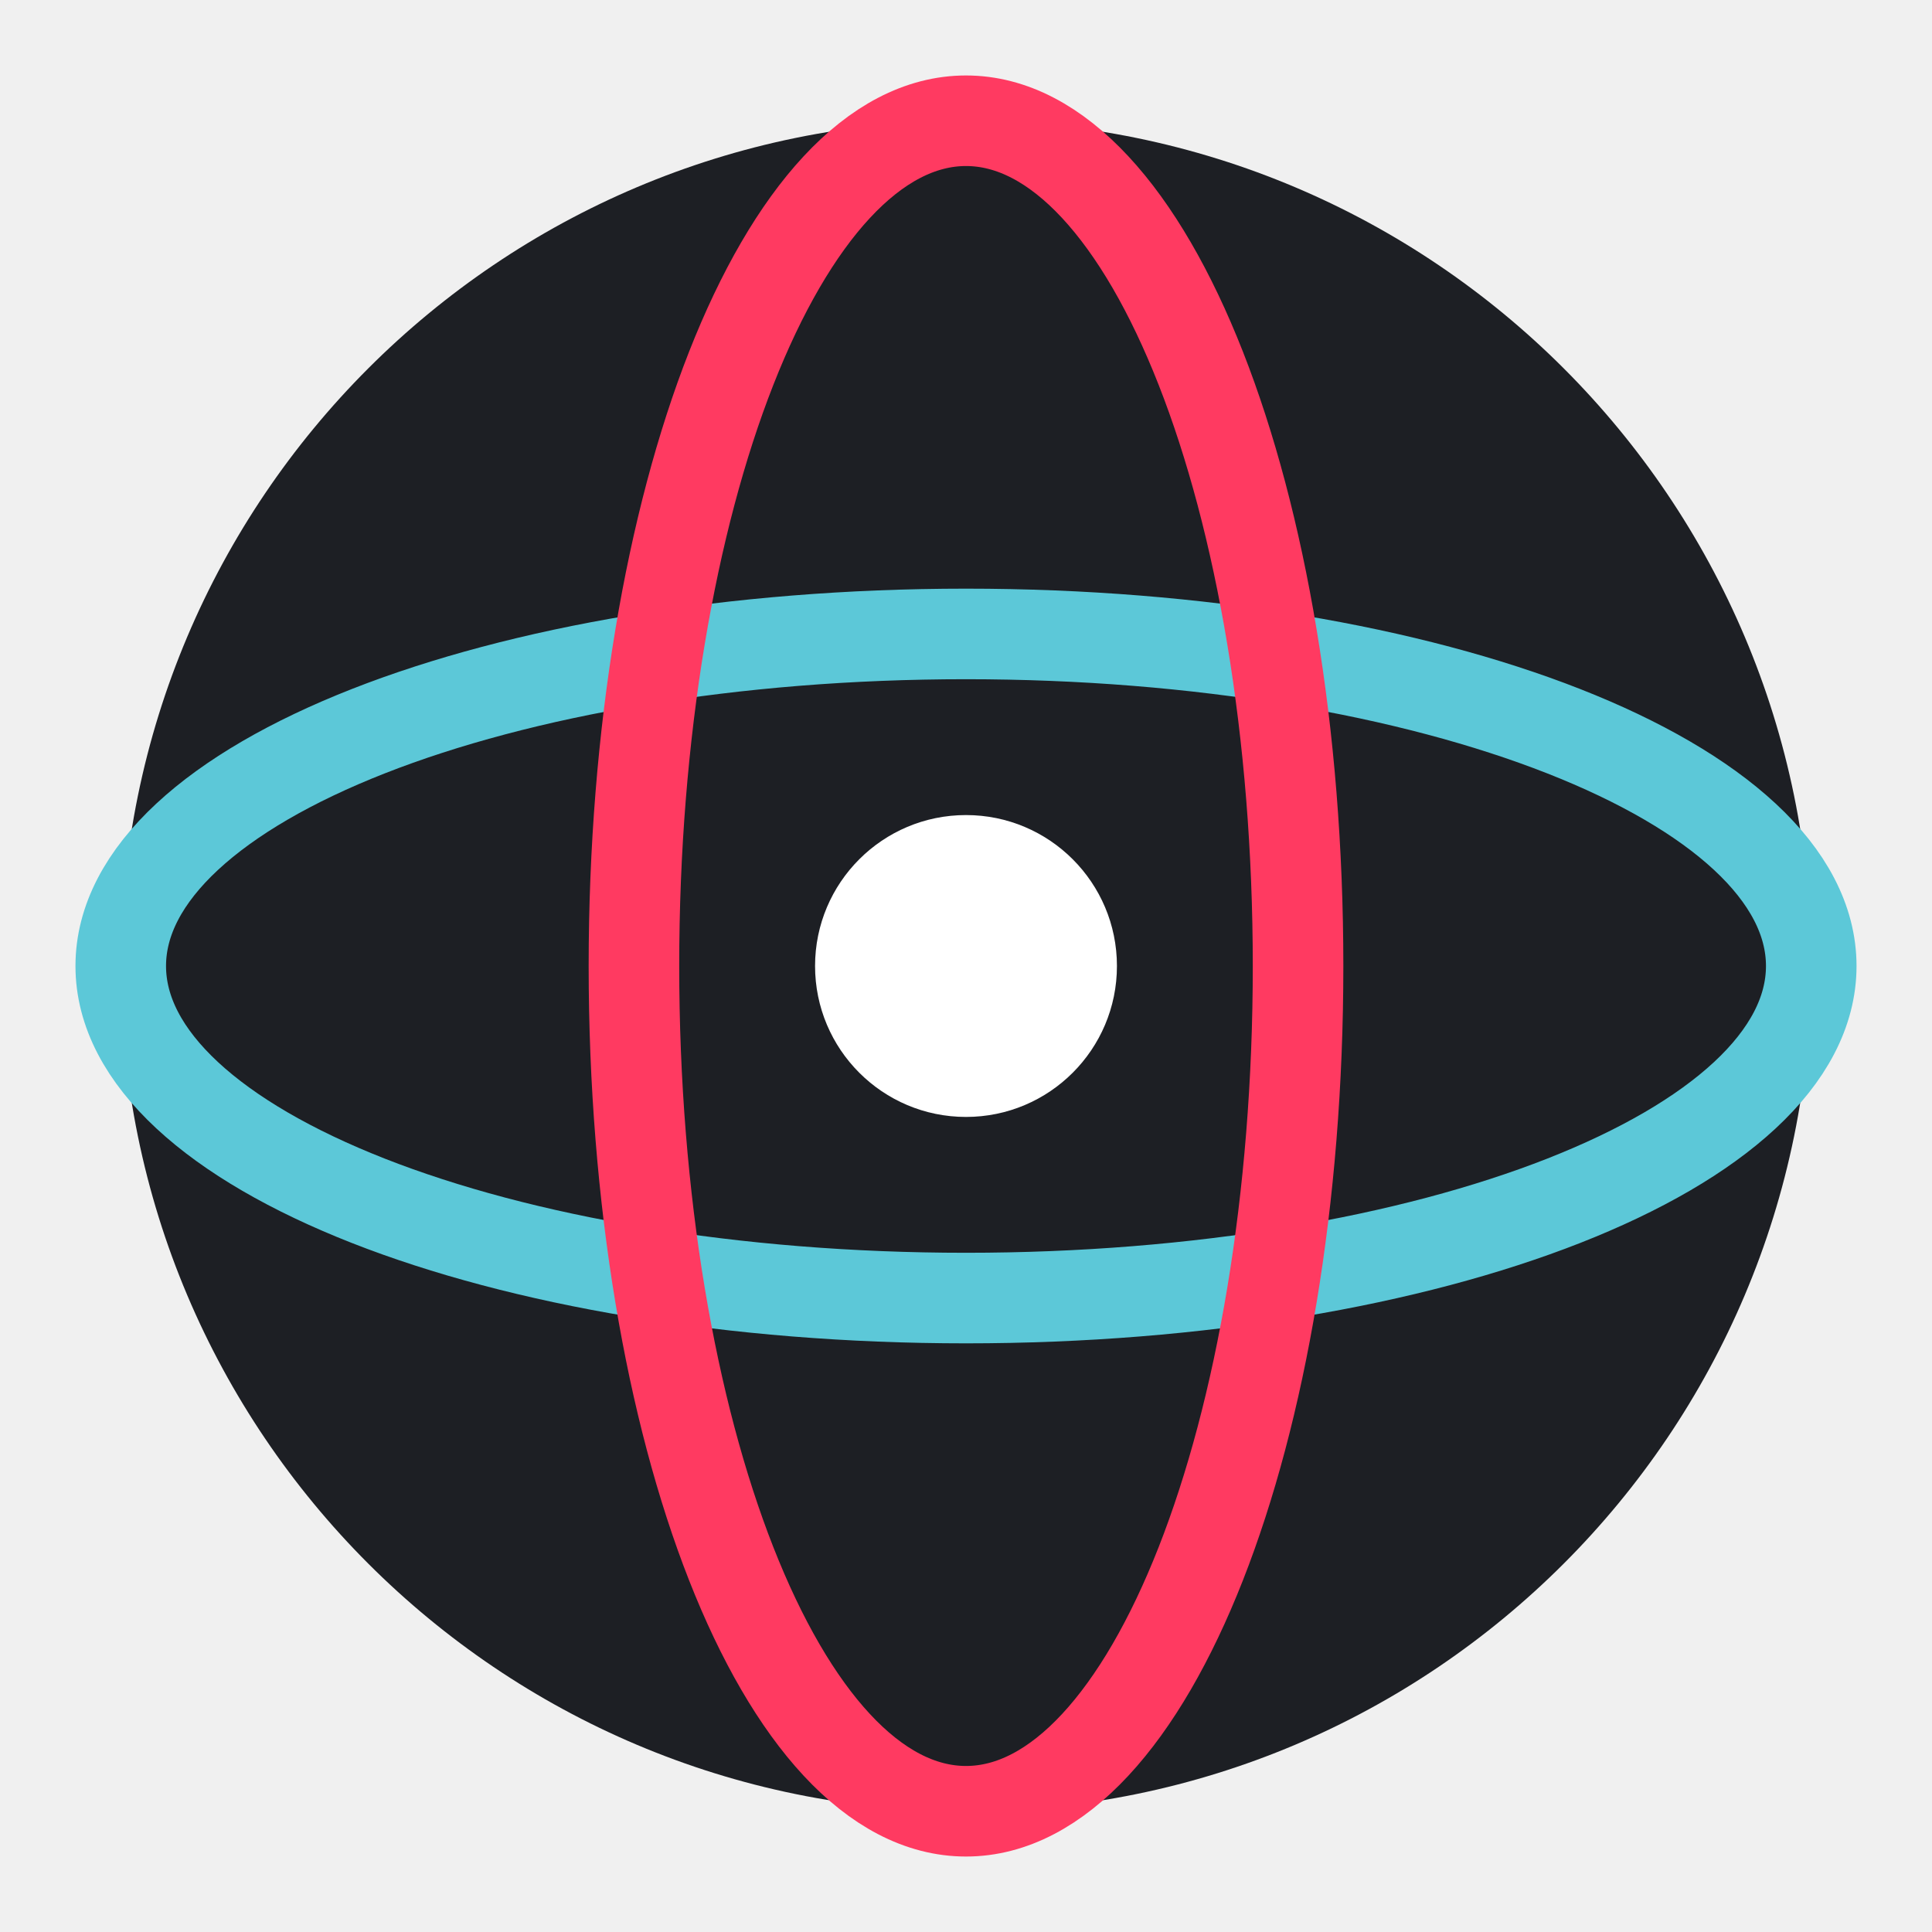
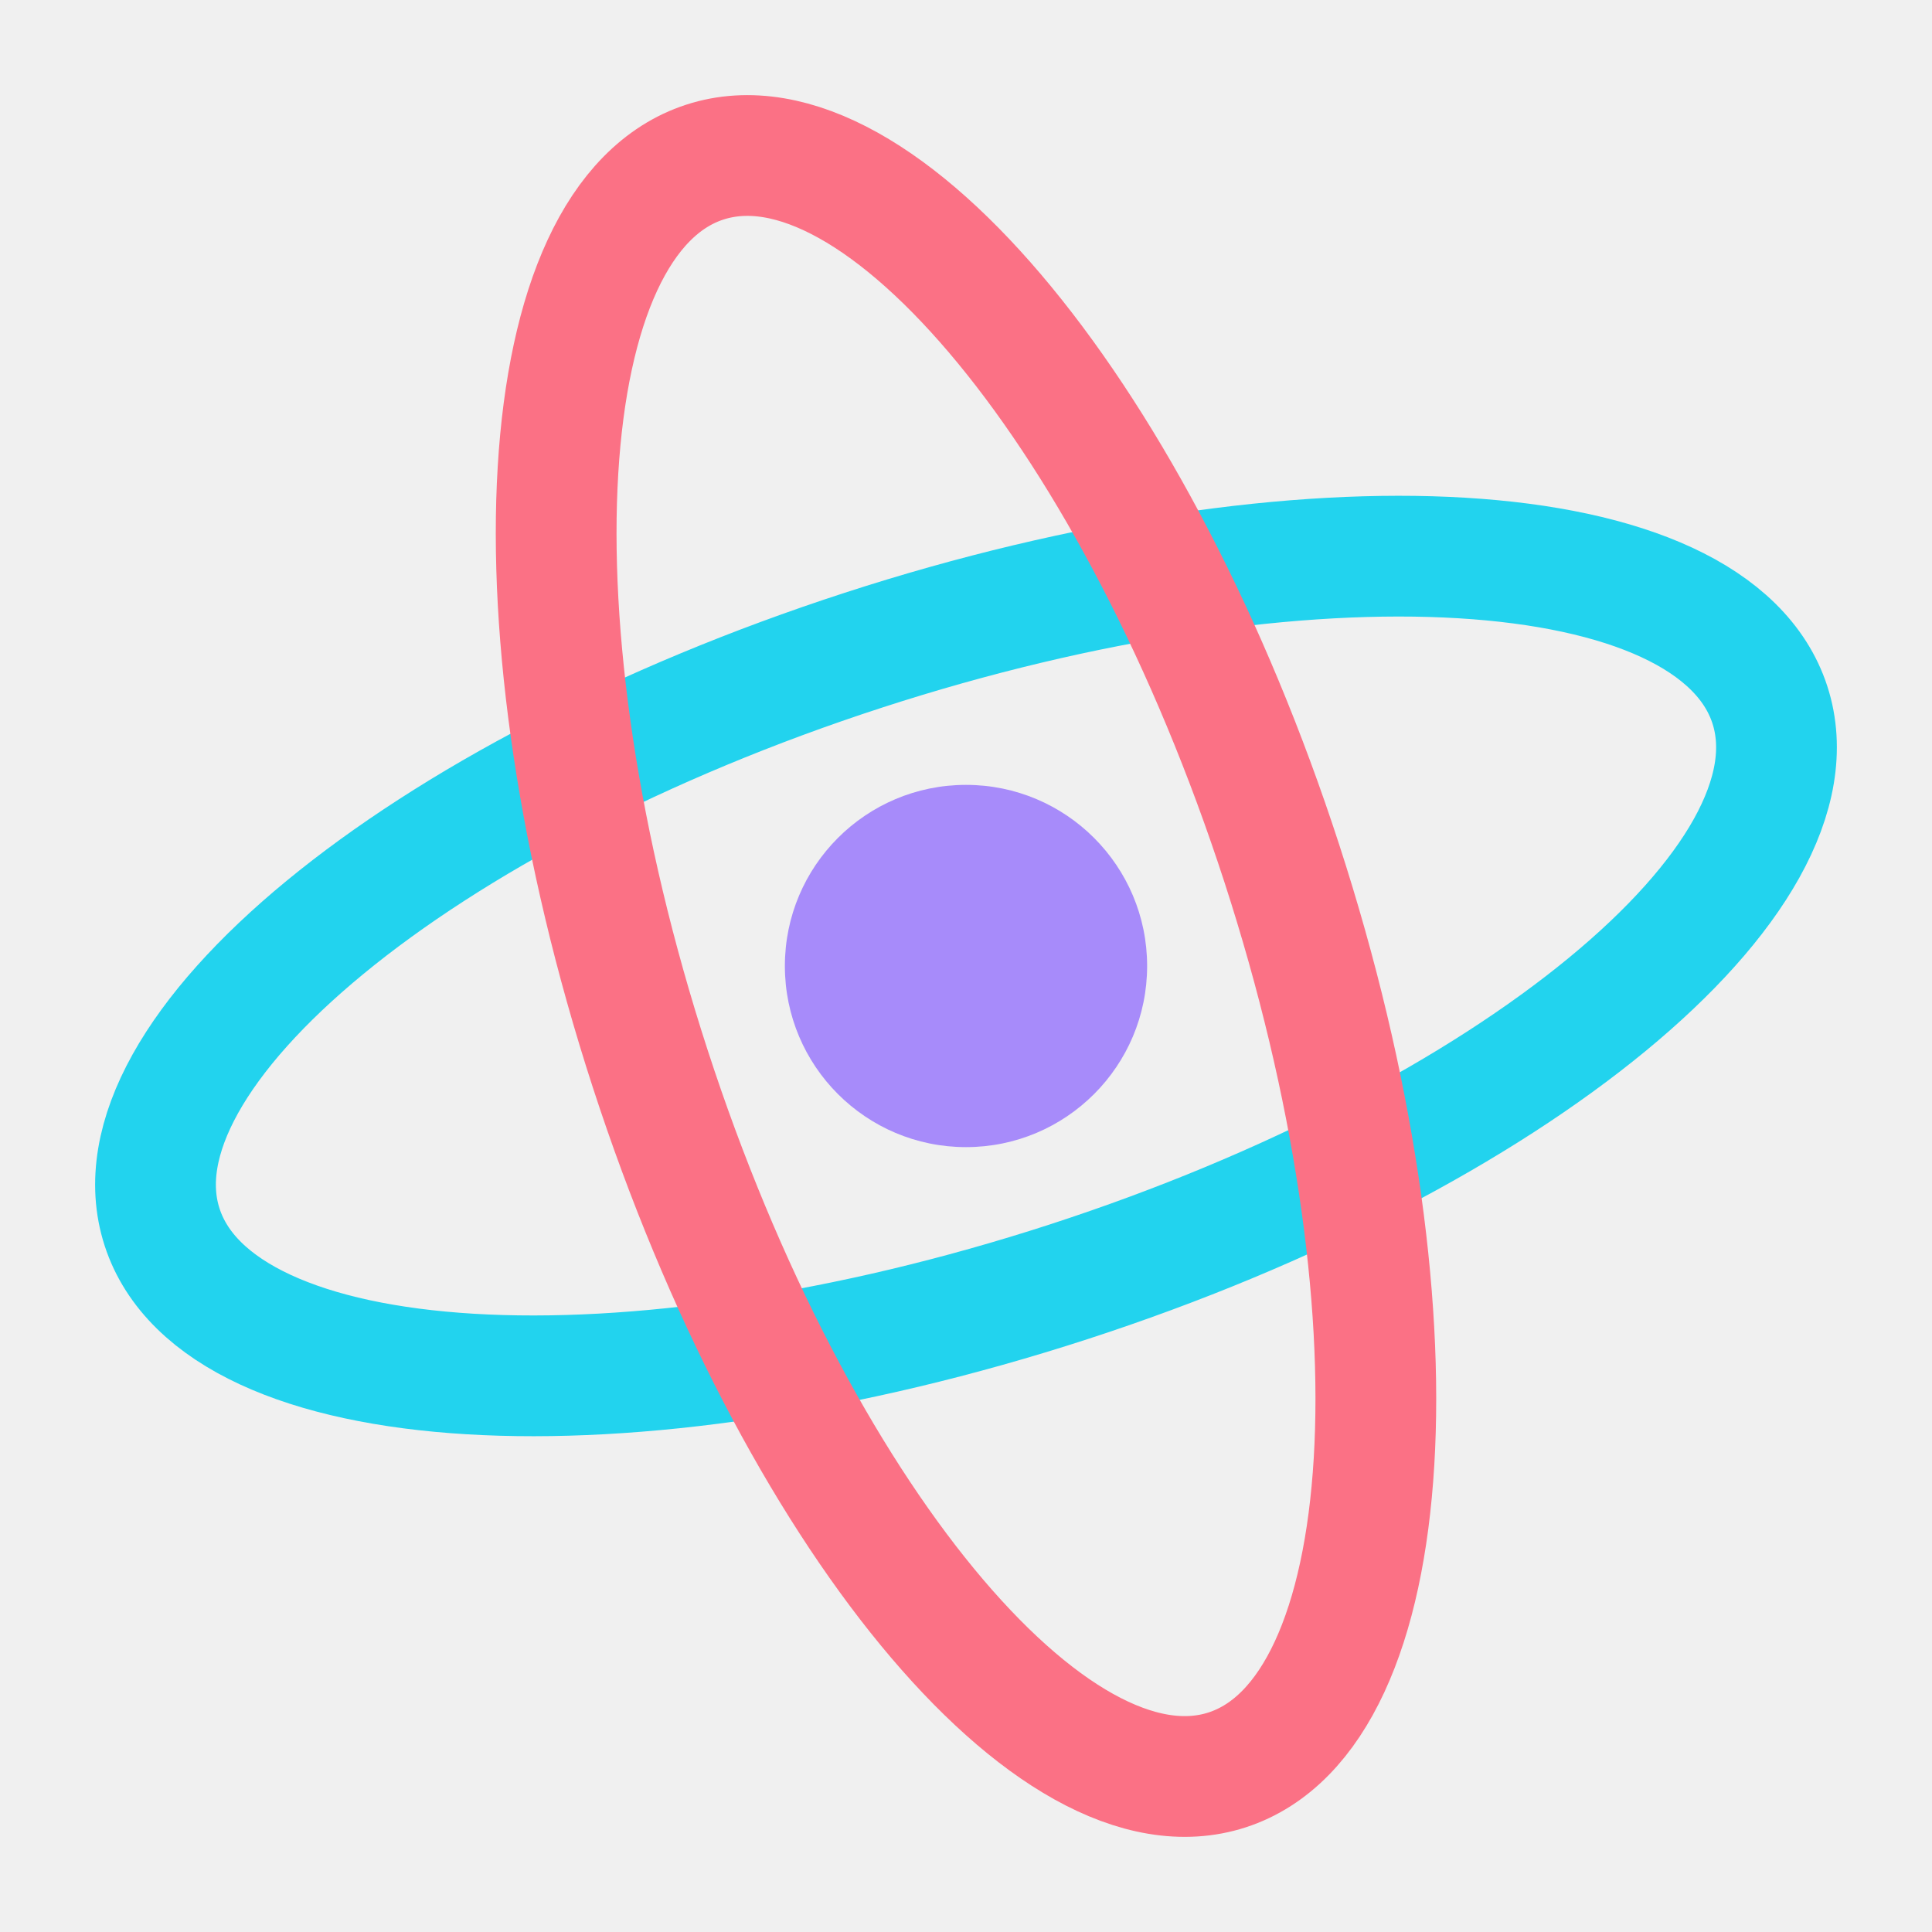
<svg xmlns="http://www.w3.org/2000/svg" viewBox="0 0 64 64">
-   <circle cx="32" cy="32" r="28" fill="#1d1f24" />
-   <ellipse cx="32" cy="32" rx="28" ry="11" fill="none" stroke="#5cc8d8" stroke-width="3" />
-   <ellipse cx="32" cy="32" rx="11" ry="28" fill="none" stroke="#ff3a61" stroke-width="3" />
-   <circle cx="32" cy="32" r="5" fill="#fff" />
+   <ellipse cx="32" cy="32" rx="28" ry="11" fill="none" stroke="#22d3ee" stroke-width="4" transform="rotate(-18 32 32)" />
+   <ellipse cx="32" cy="32" rx="11" ry="28" fill="none" stroke="#fb7185" stroke-width="4" transform="rotate(-18 32 32)" />
+   <circle cx="32" cy="32" r="6" fill="#a78bfa" />
</svg>
